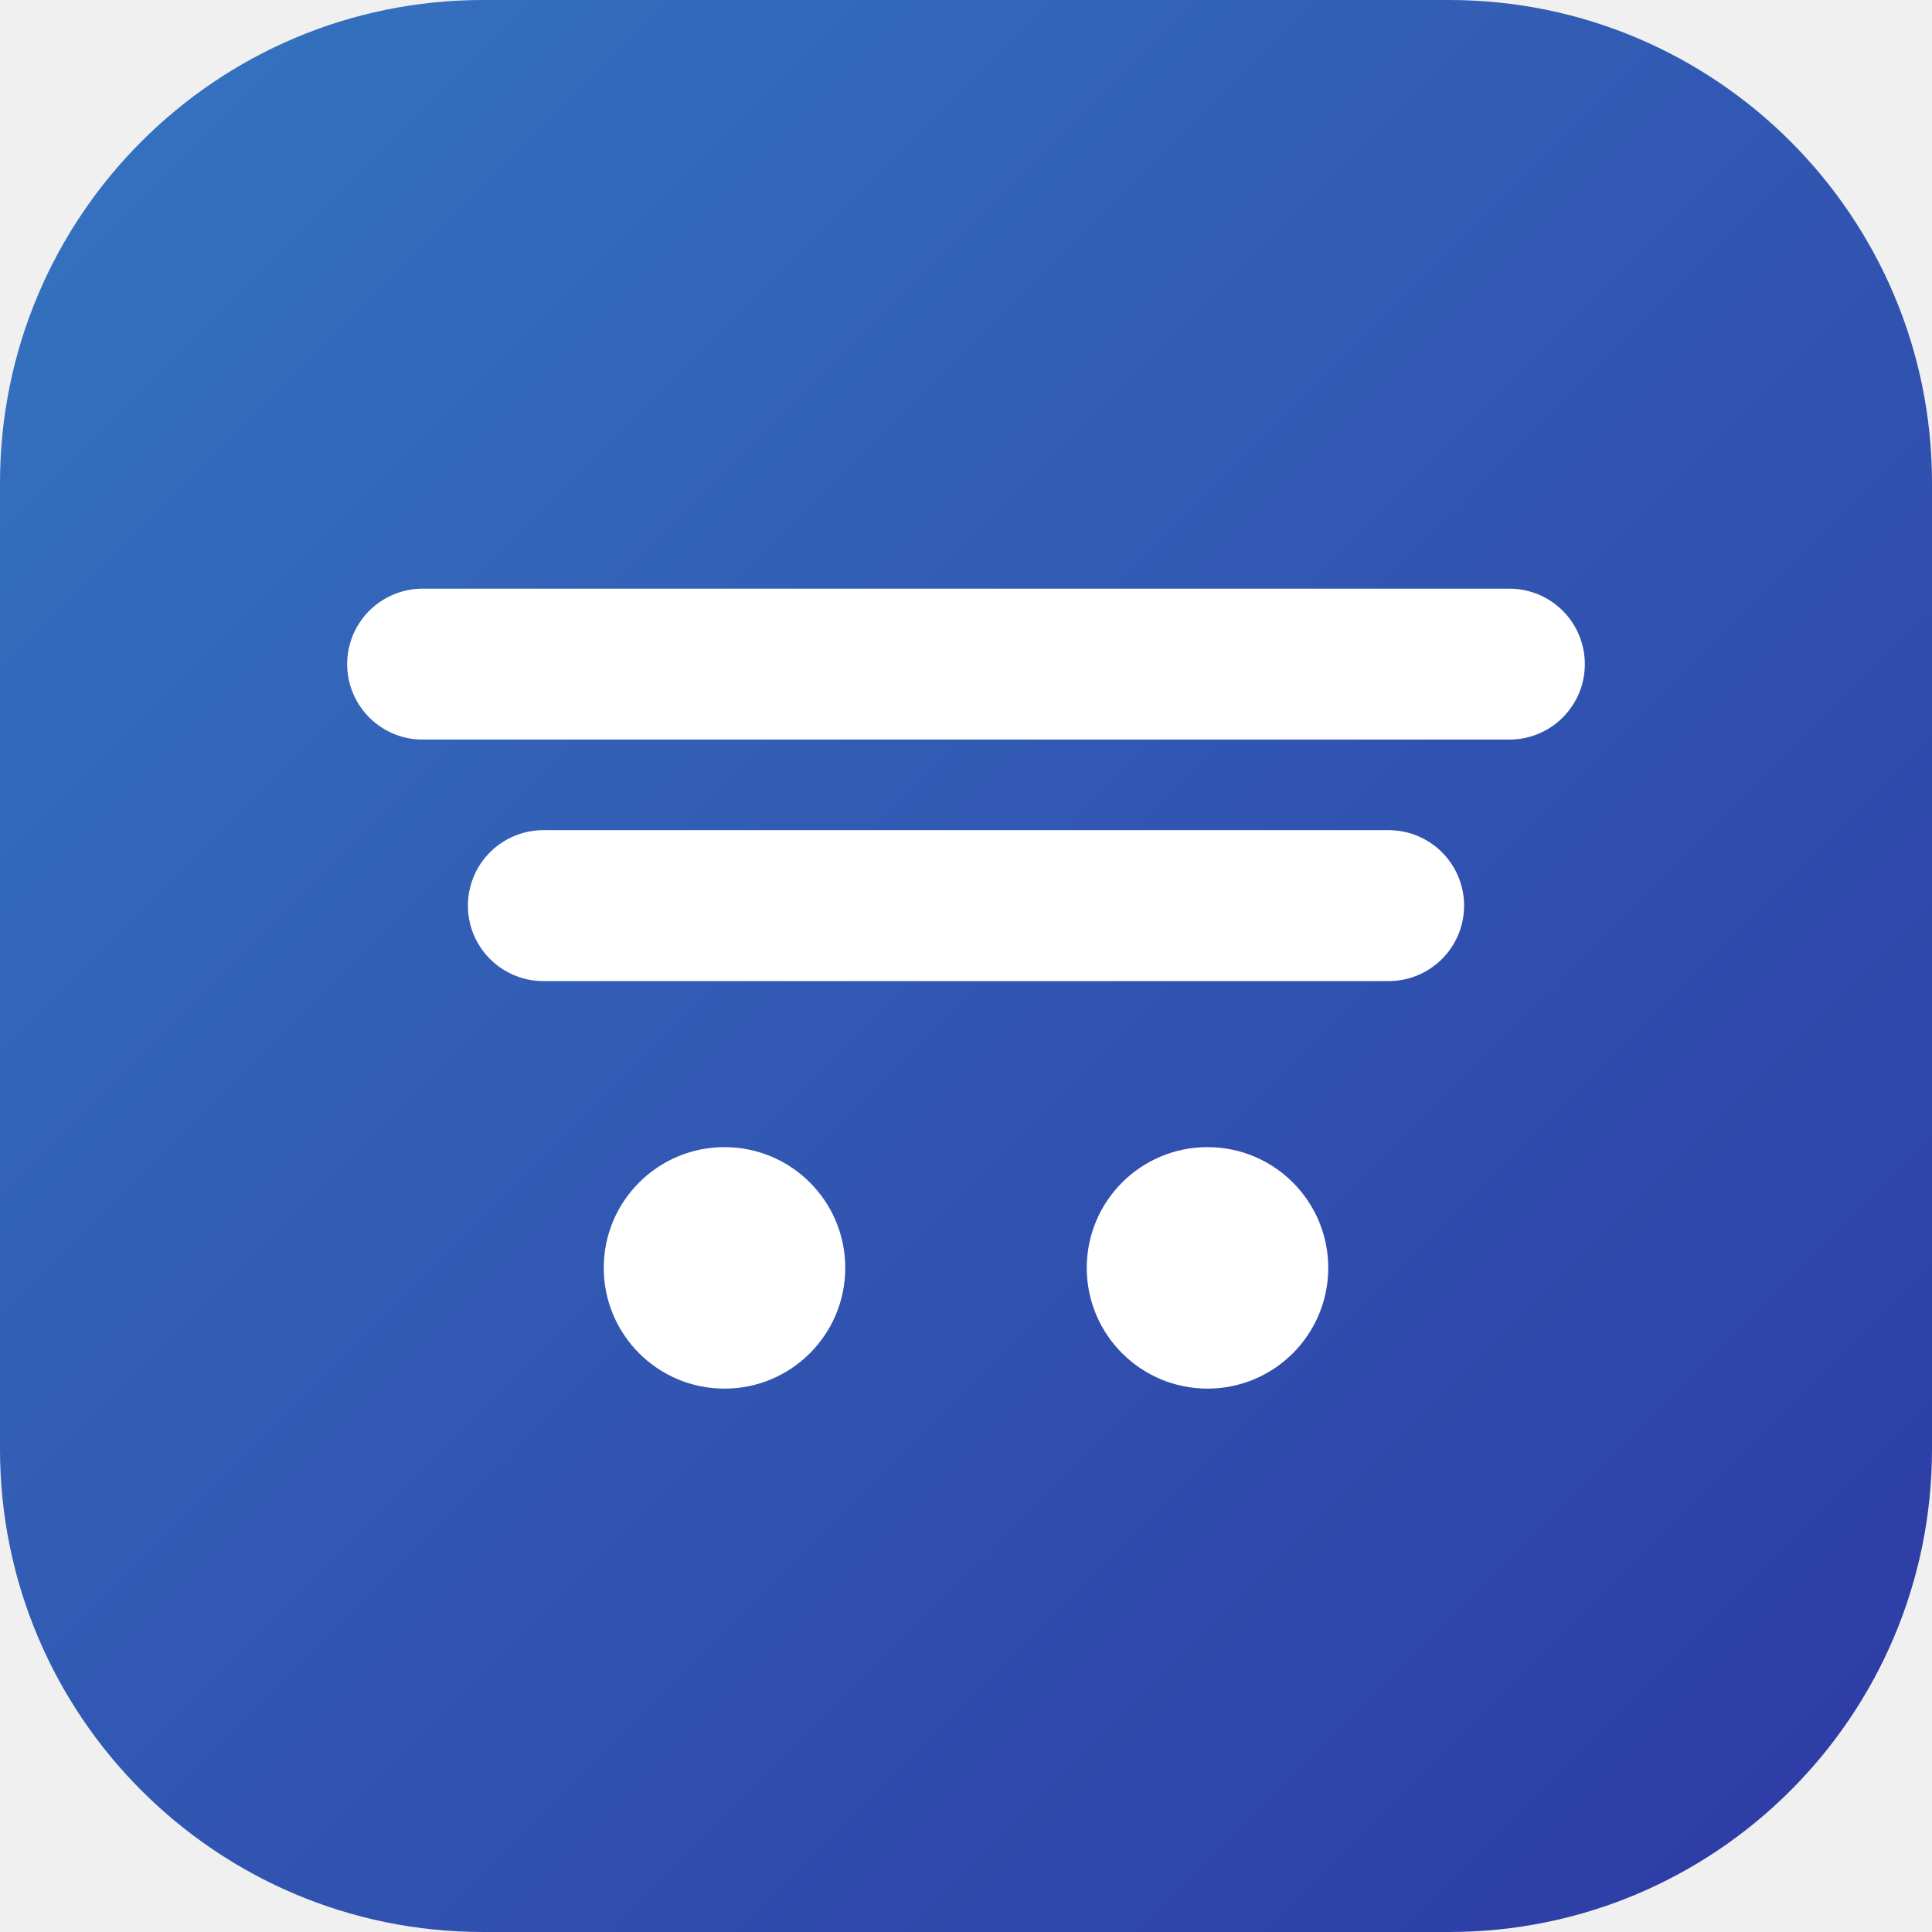
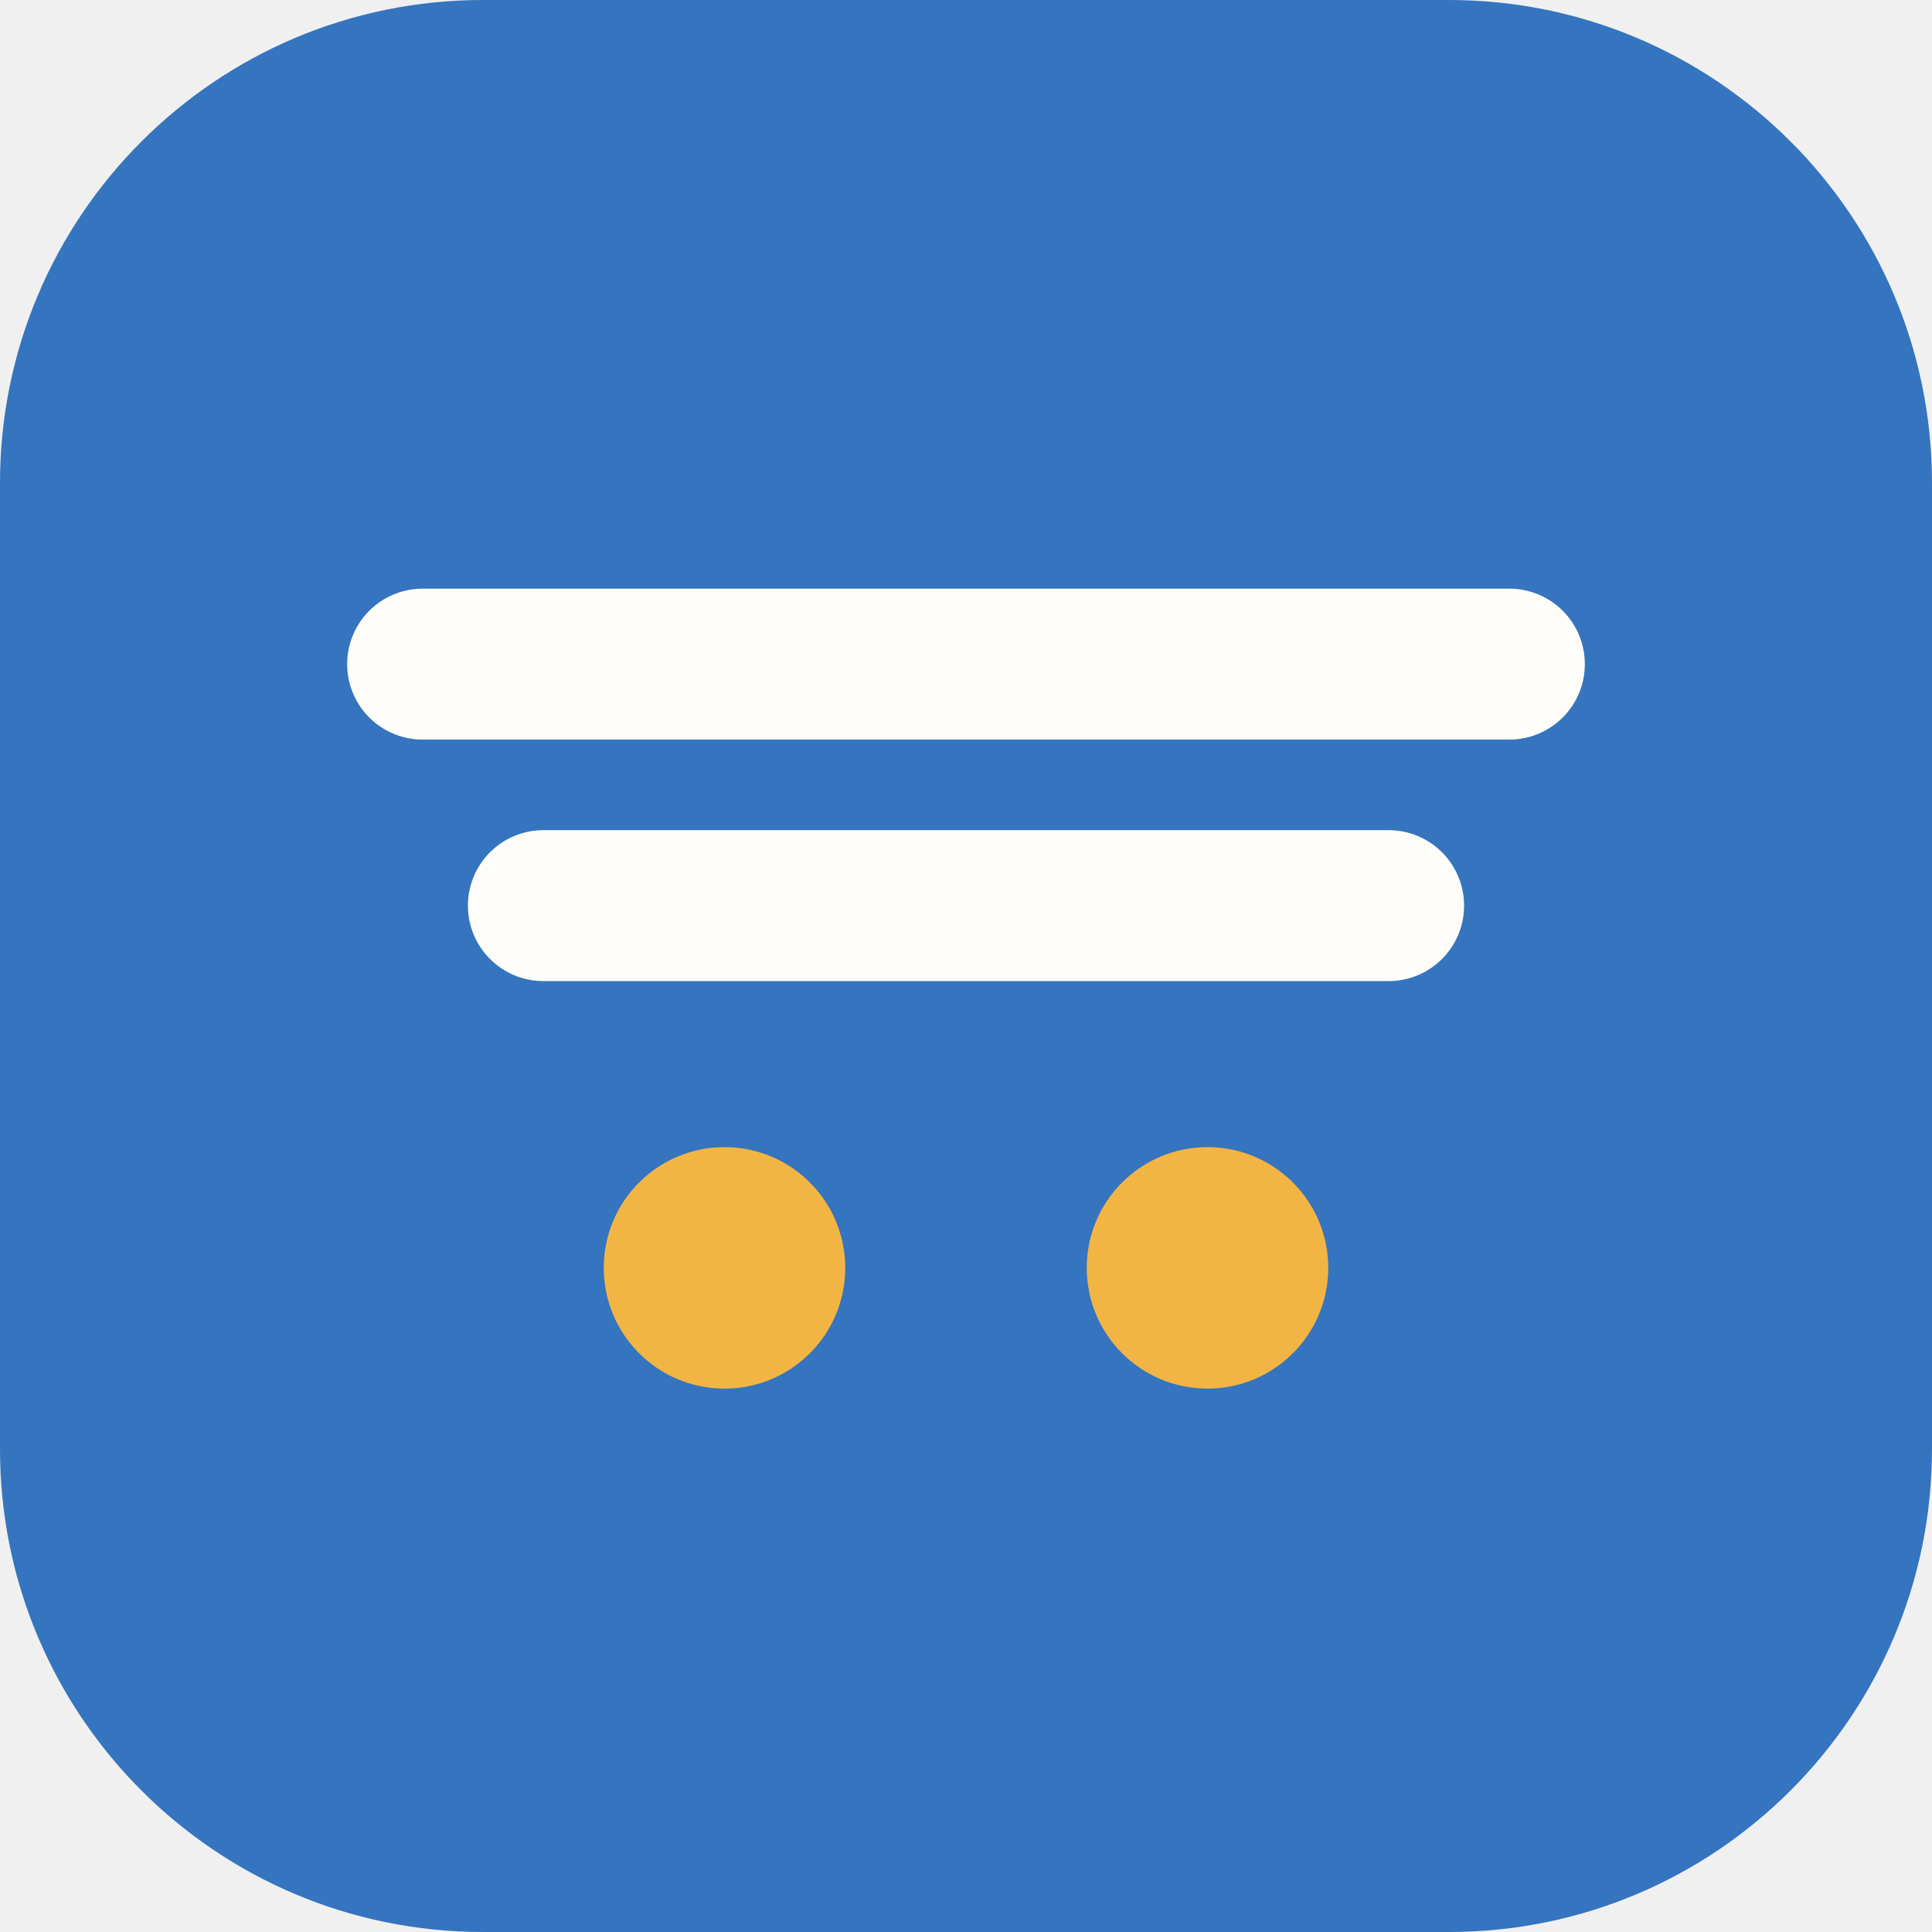
<svg xmlns="http://www.w3.org/2000/svg" viewBox="0 0 64 64">
-   <defs>
-     <linearGradient id="g" x1="0" y1="0" x2="1" y2="1">
-       <stop offset="0" stop-color="#3575c0" />
-       <stop offset="1" stop-color="#2d39a4" />
-     </linearGradient>
-   </defs>
-   <rect width="64" height="64" rx="16" fill="url(#g)" />
-   <path d="M14 22h36M18 30h28" stroke="#fff" stroke-width="5" stroke-linecap="round" />
-   <circle cx="24" cy="42" r="4" fill="#fff" />
-   <circle cx="40" cy="42" r="4" fill="#fff" />
+   <rect width="64" height="64" rx="16" fill="#3574be" />
+   <path d="M14 22h36M18 30h28" stroke="#FFFDFA" stroke-width="5" stroke-linecap="round" />
+   <circle cx="24" cy="42" r="4" fill="#F2B544" />
+   <circle cx="40" cy="42" r="4" fill="#F2B544" />
</svg>
